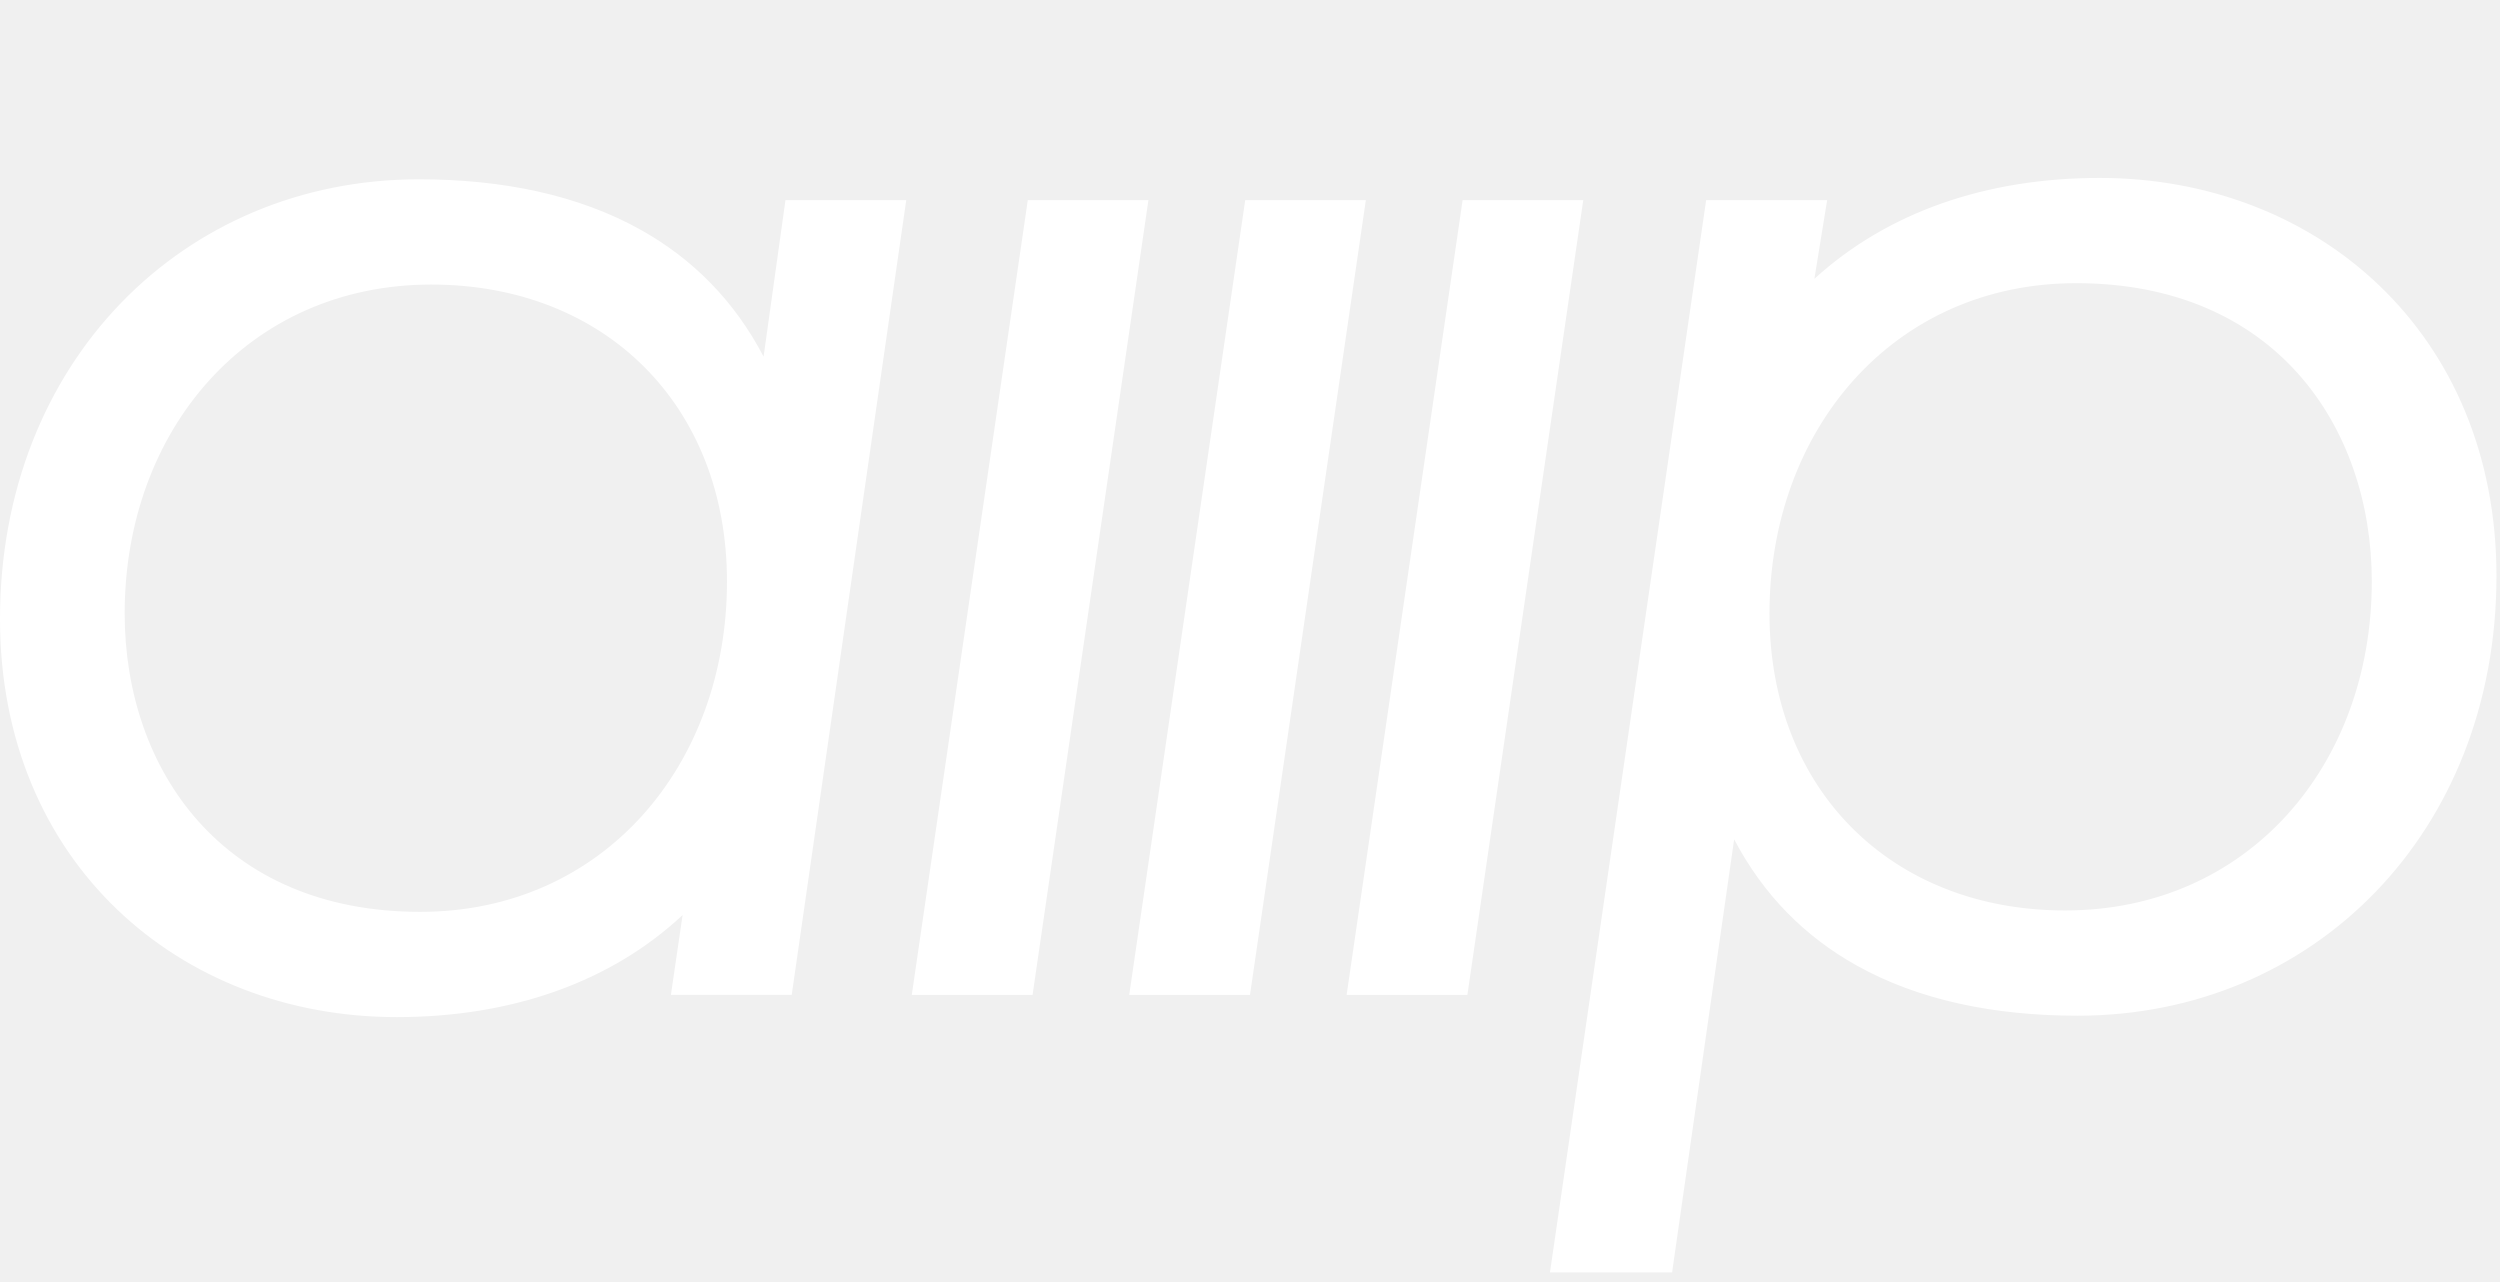
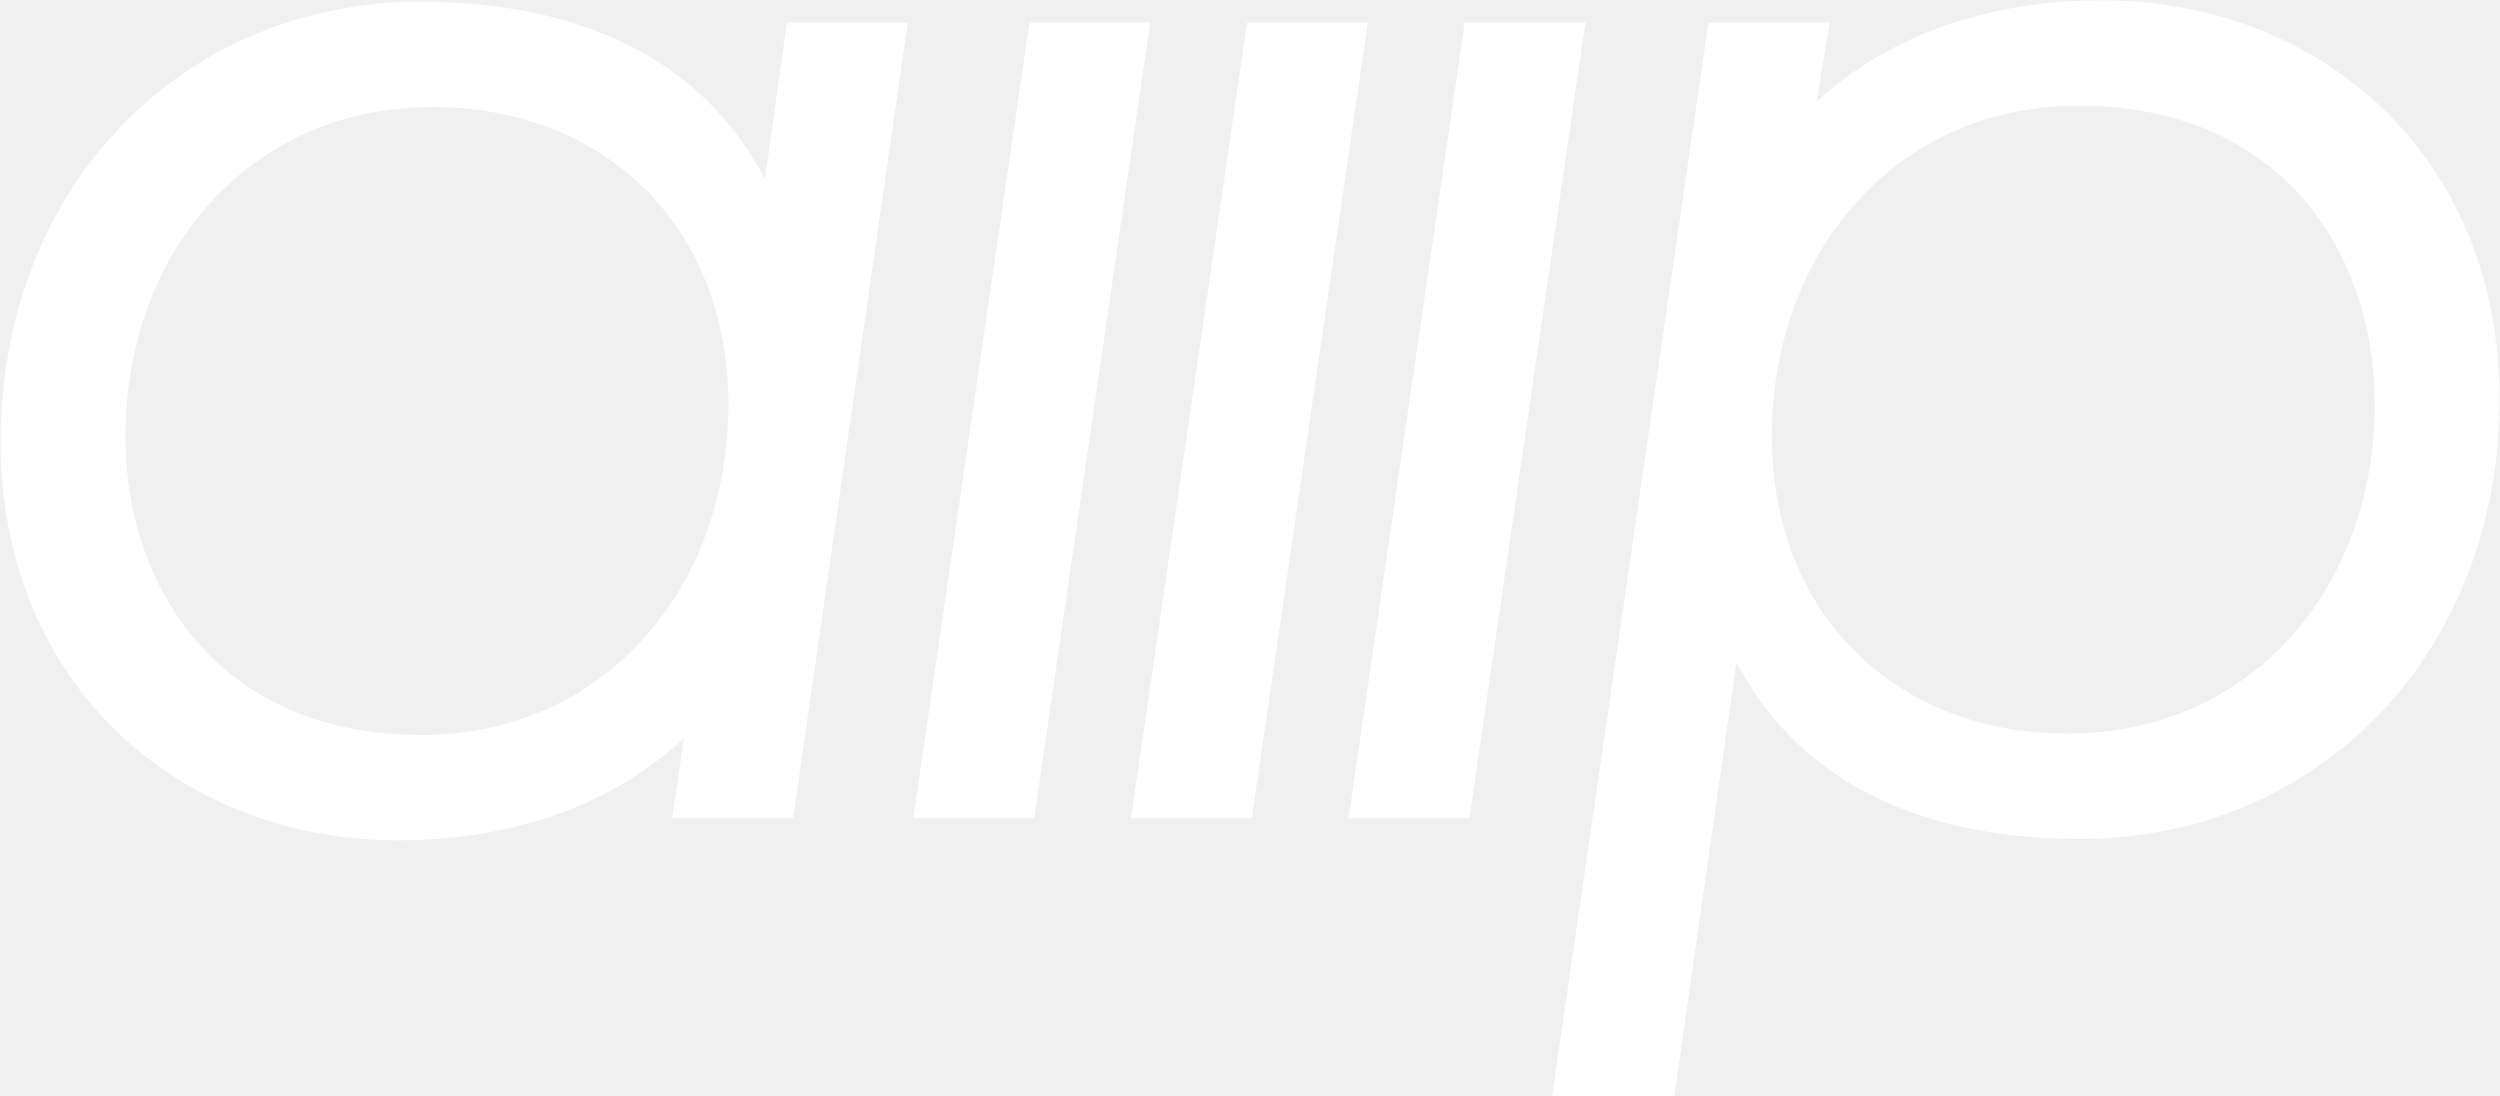
- <svg xmlns="http://www.w3.org/2000/svg" width="281" height="144" viewBox="0 0 281 144" fill="none">
+ <svg xmlns="http://www.w3.org/2000/svg" width="292" height="128" viewBox="0 19.96 280.58 123.06" fill="none">
  <path d="M236.014 20C260.431 20 280.602 37.411 280.603 64.743C280.602 93.534 260.065 114.166 233.52 114.166C224.158 114.166 215.639 112.422 208.63 108.49C202.886 105.27 198.203 100.605 194.919 94.338L188.115 141.822L187.946 143.016H174.214L174.448 141.423L191.772 22.494H205.372L203.937 31.337C212.143 23.861 223.2 20 236.014 20ZM47.082 20.154C56.444 20.154 65.001 21.899 72.049 25.849C77.822 29.083 82.532 33.771 85.827 40.085L88.12 23.692L88.286 22.493H101.863L89.161 110.633L88.987 111.826H75.409L76.723 102.855C68.585 110.456 57.398 114.323 44.589 114.323C20.171 114.323 0 96.909 0 69.577C0 40.785 20.54 20.155 47.082 20.154ZM116.234 110.636L116.061 111.827H102.485L115.351 23.686L115.521 22.494H129.083L116.234 110.636ZM140.673 110.636L140.499 111.827H126.924L139.789 23.686L139.96 22.494H153.521L140.673 110.636ZM177.958 22.494L165.108 110.636L164.935 111.827H151.36L164.225 23.686L164.396 22.494H177.958ZM48.485 31.984C27.864 31.985 14.013 48.38 14.013 68.952C14.013 77.791 16.809 86.177 22.314 92.334C27.797 98.466 36.063 102.493 47.24 102.493C67.853 102.493 81.712 85.949 81.713 65.368C81.713 55.408 78.249 47.079 72.413 41.244C66.579 35.409 58.287 31.984 48.485 31.984ZM233.362 31.829C212.749 31.83 198.89 48.372 198.89 68.952C198.89 78.912 202.356 87.24 208.189 93.074C214.023 98.911 222.315 102.336 232.116 102.336C252.738 102.335 266.589 85.941 266.59 65.368C266.59 56.53 263.795 48.142 258.29 41.986C252.807 35.855 244.542 31.829 233.362 31.829Z" fill="#FFFFFF" />
</svg>
